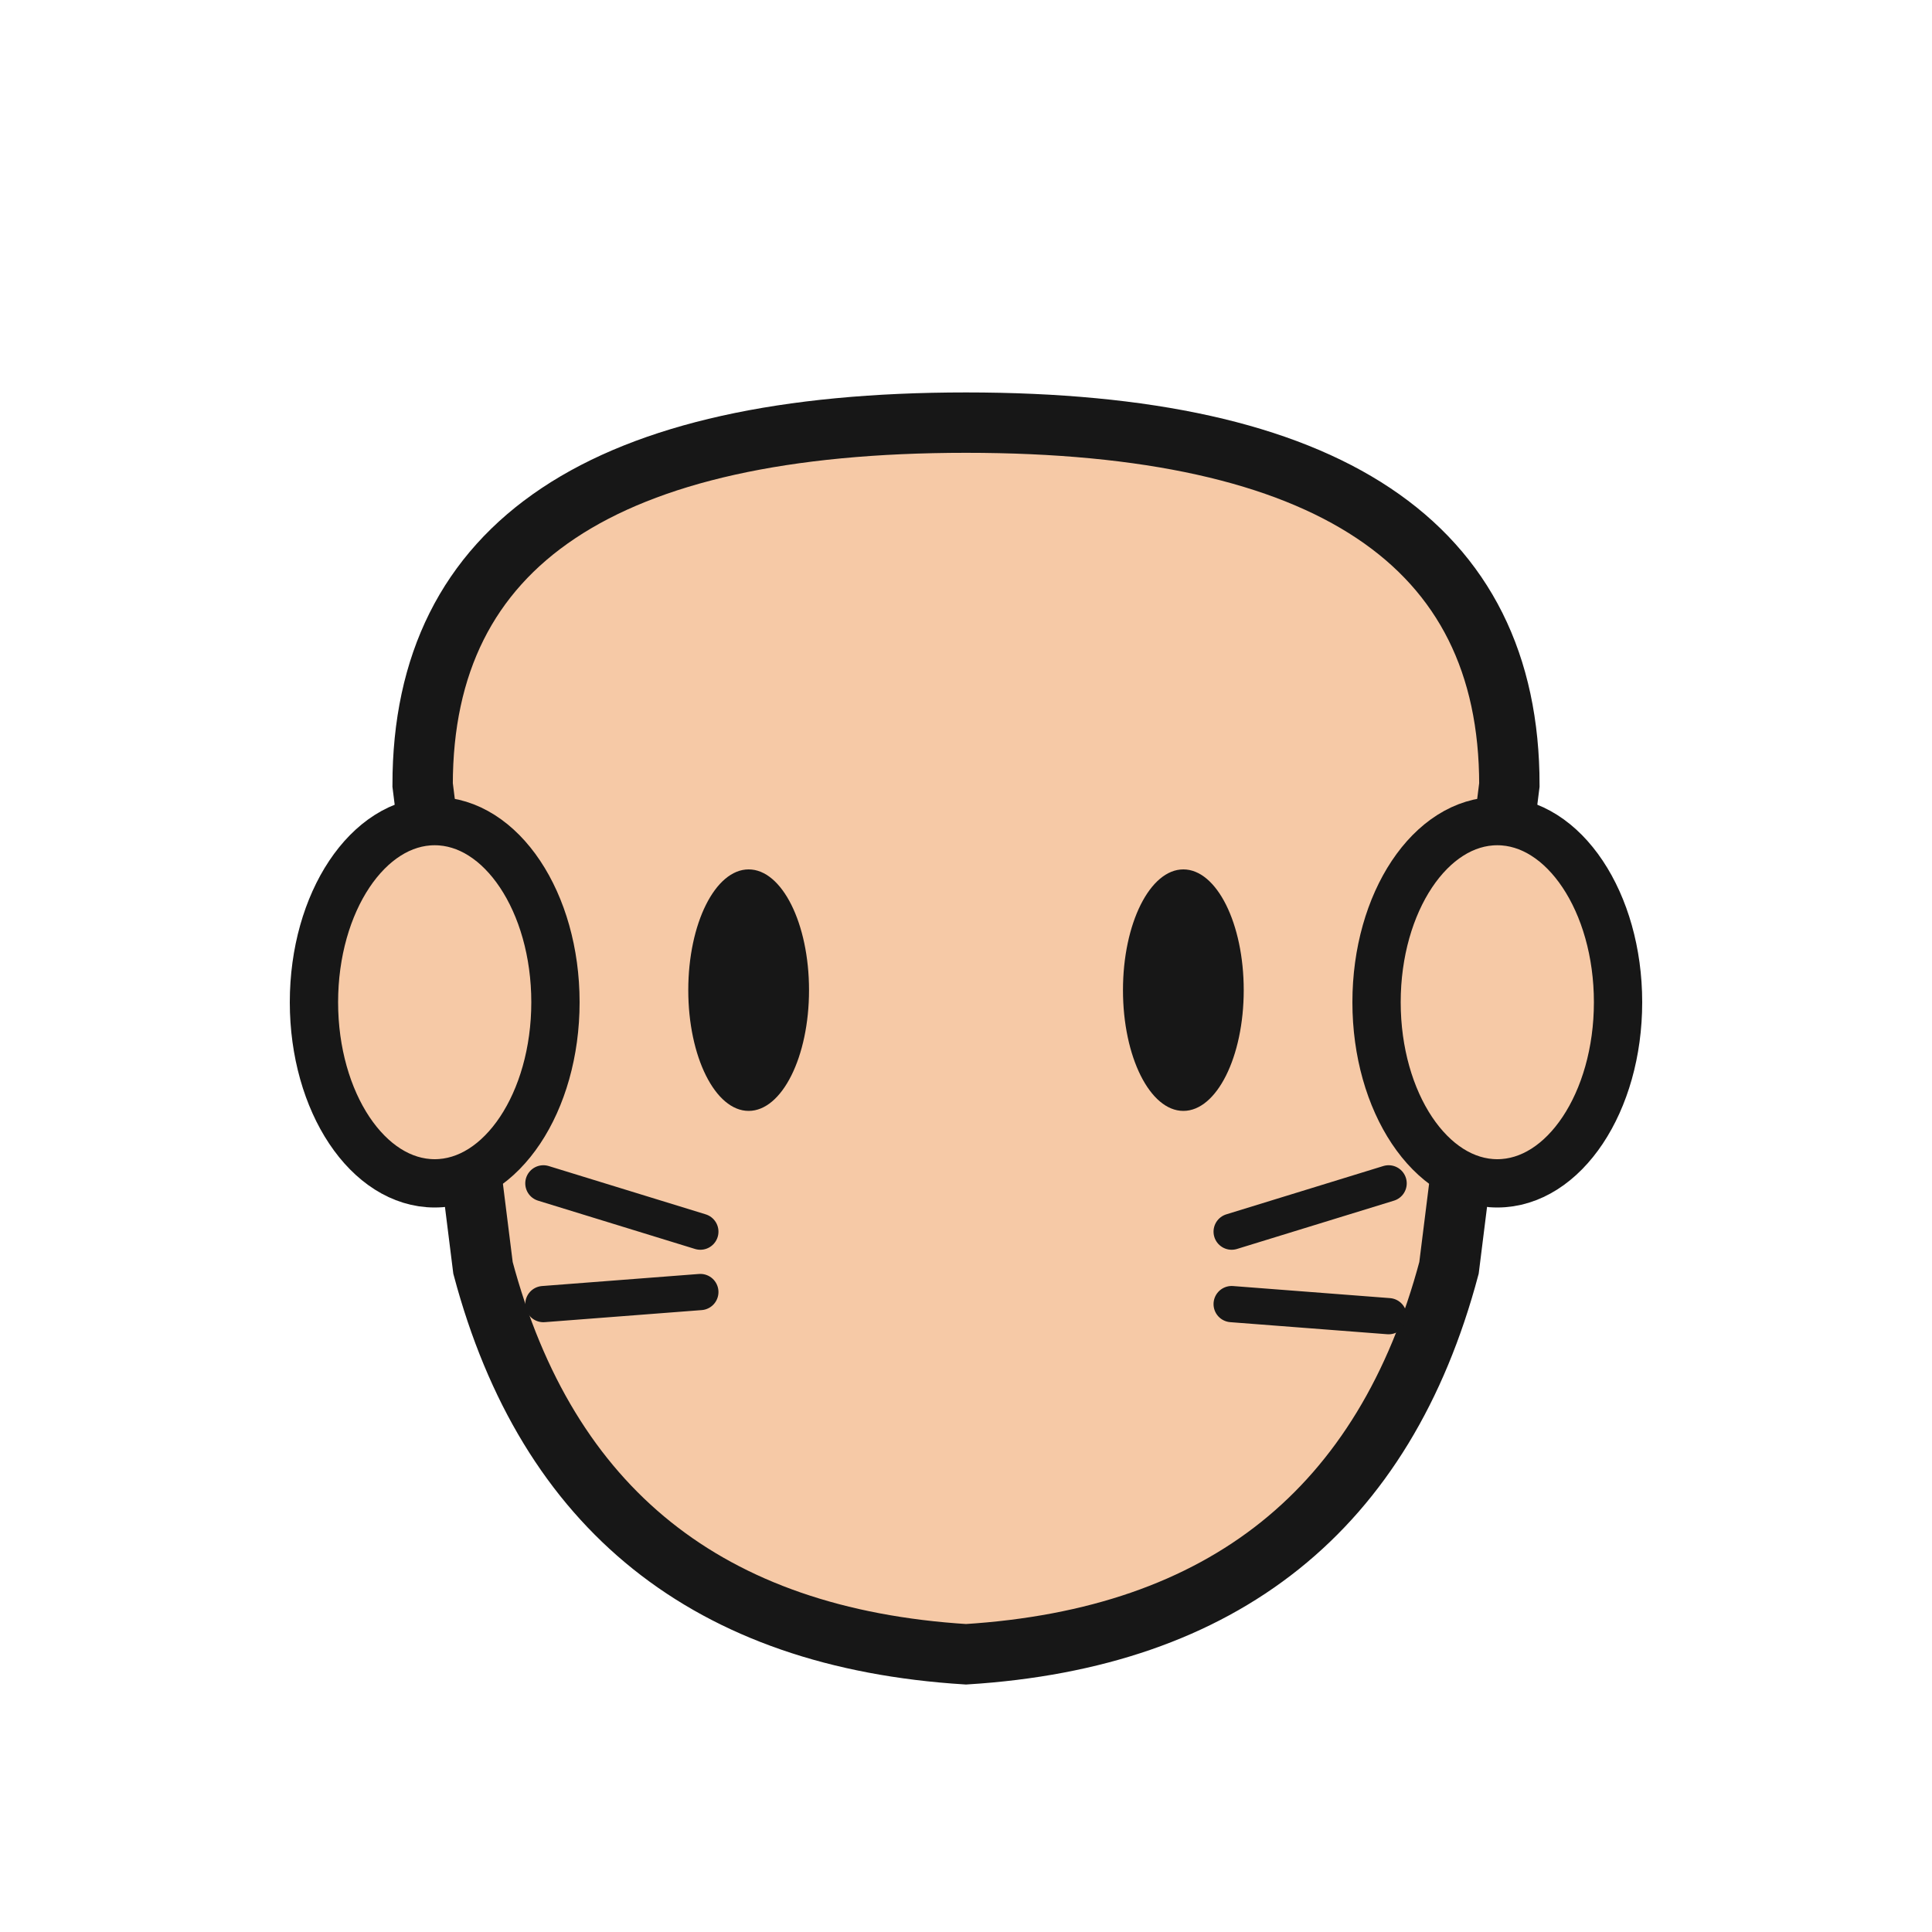
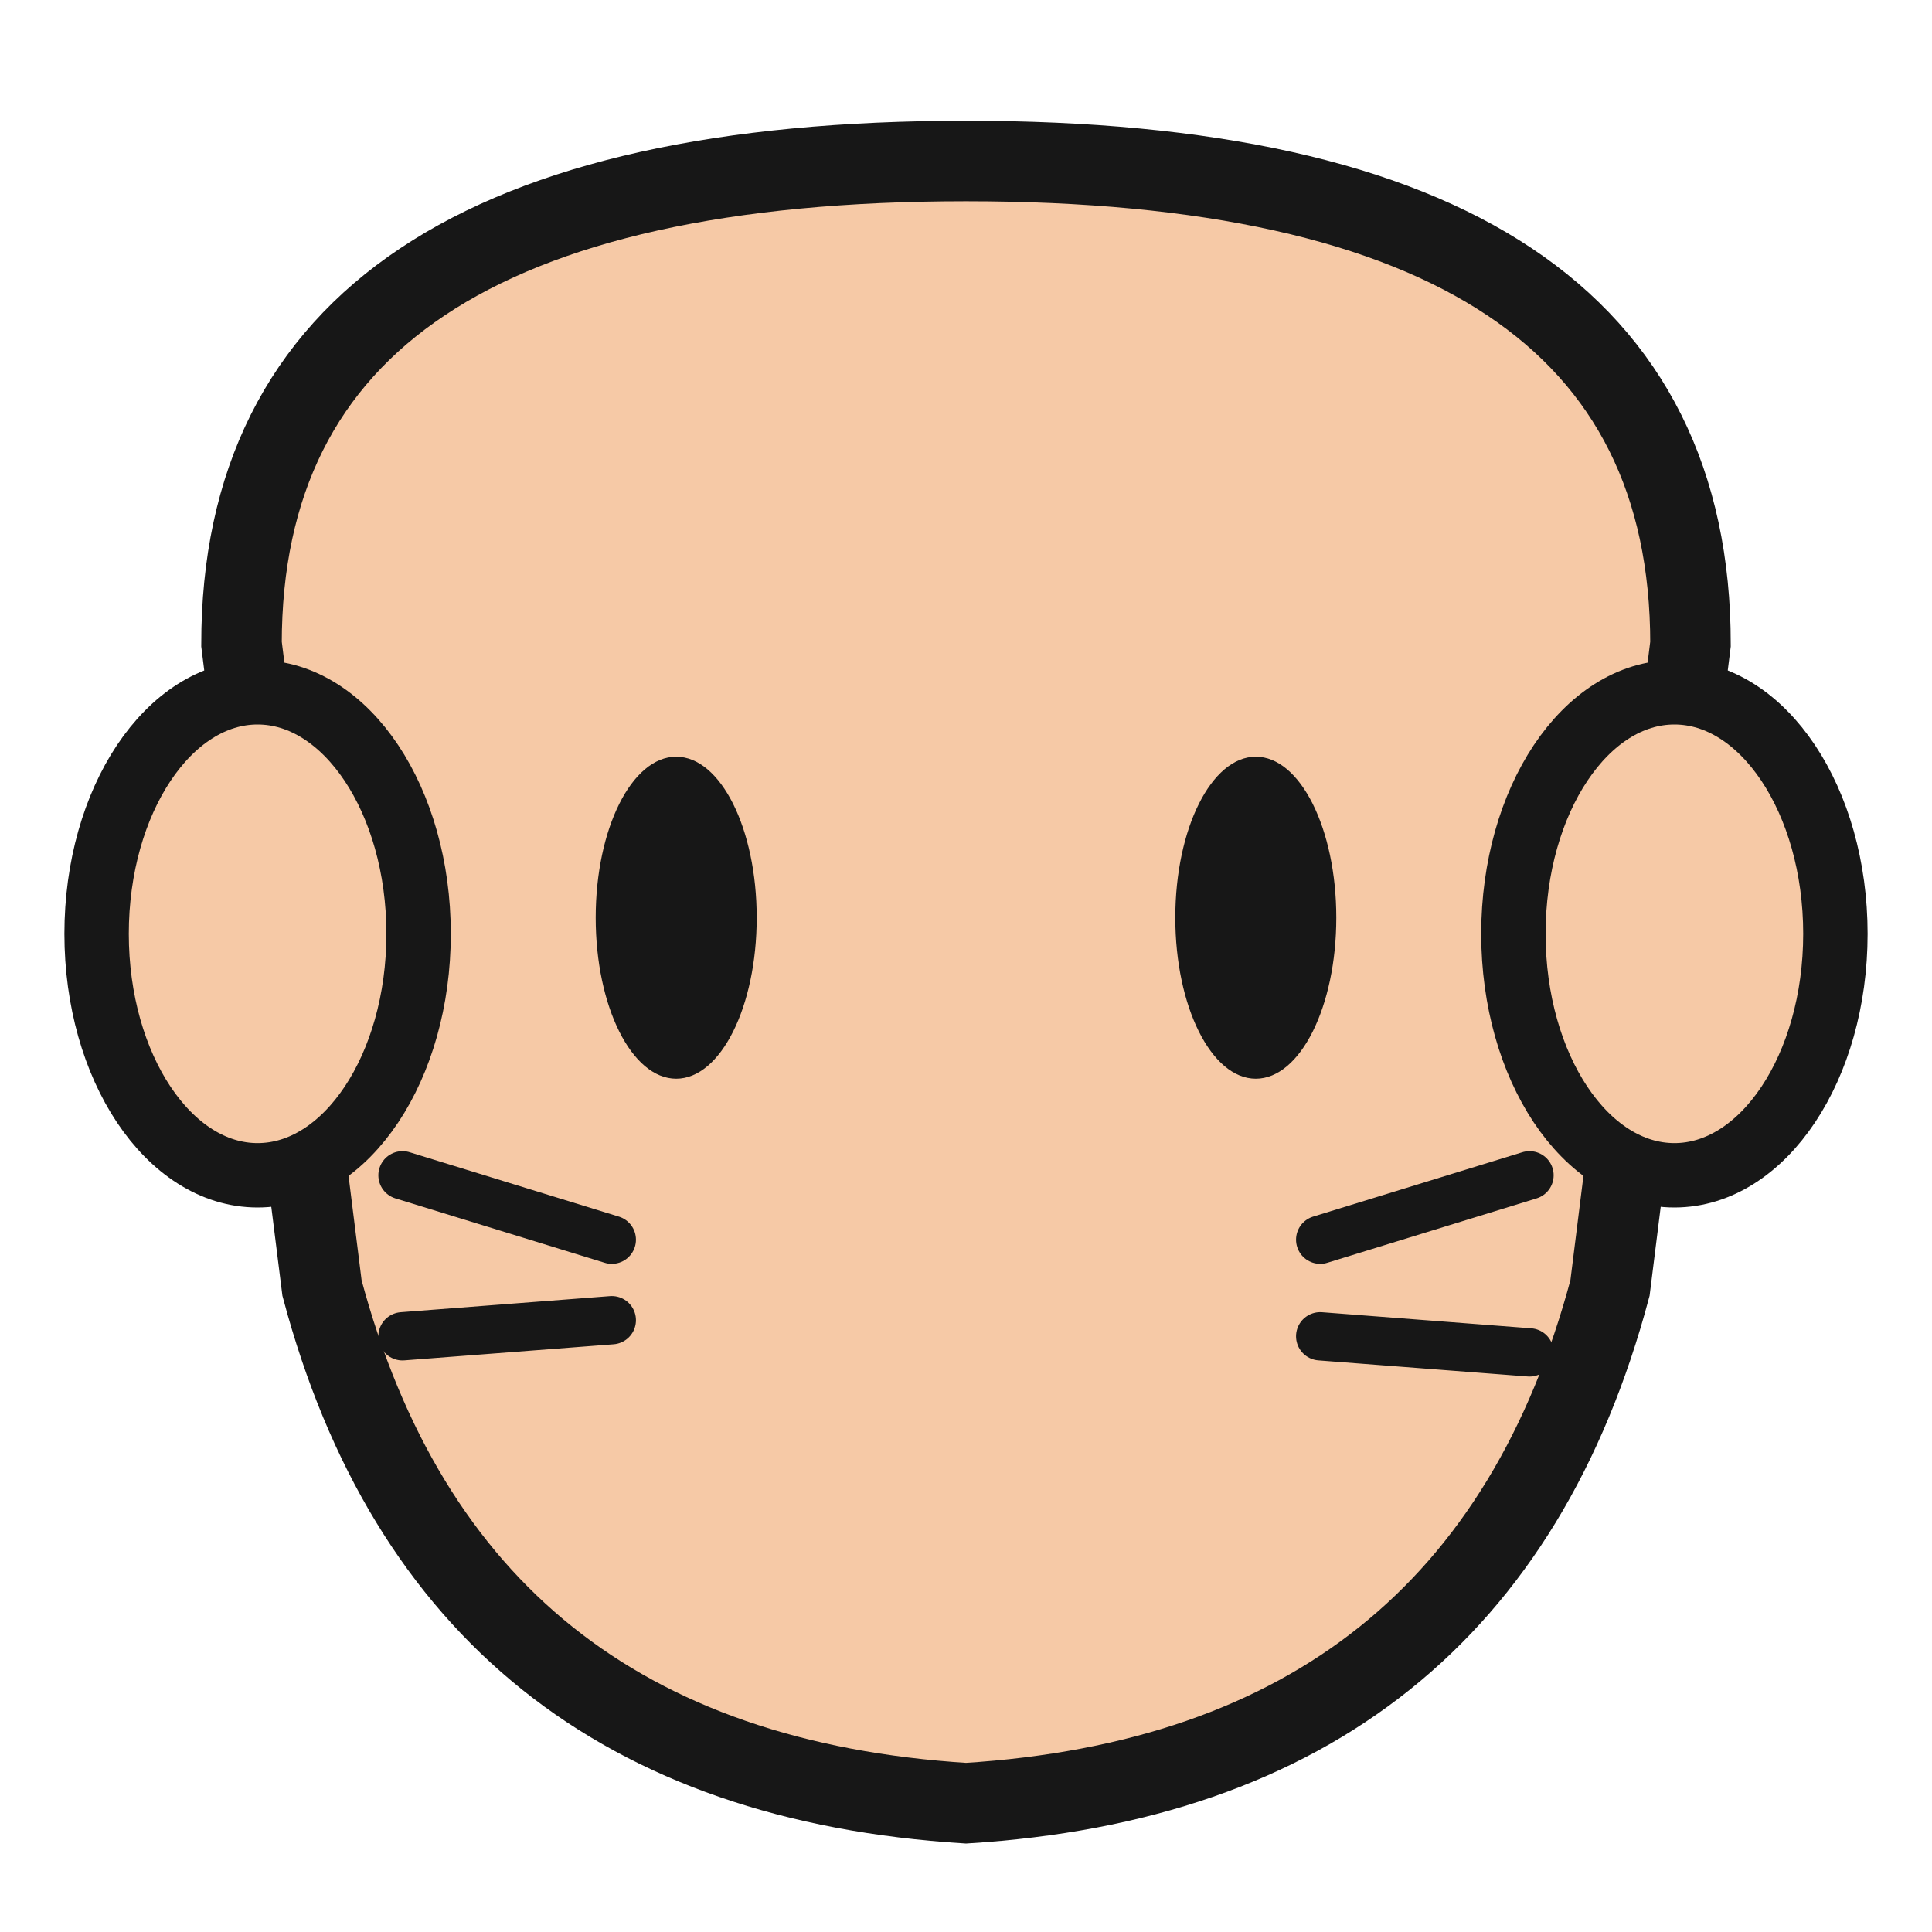
- <svg xmlns="http://www.w3.org/2000/svg" viewBox="0 0 160 160">
+ <svg xmlns="http://www.w3.org/2000/svg" viewBox="20 25 120 120">
  <path d="M35 65 Q35 35 80 35 Q125 35 125 65 L120 105 Q112 135 80 137 Q48 135 40 105 Z" fill="#F6C9A6" stroke="#171717" stroke-width="5" />
  <ellipse cx="36" cy="83" rx="10" ry="15" fill="#F6C9A6" stroke="#171717" stroke-width="4" />
  <ellipse cx="124" cy="83" rx="10" ry="15" fill="#F6C9A6" stroke="#171717" stroke-width="4" />
  <ellipse cx="62" cy="82" rx="5" ry="10" fill="#171717" />
  <ellipse cx="98" cy="82" rx="5" ry="10" fill="#171717" />
  <path d="M45 98 l13 4 M45 108 l13 -1 M102 102 l13 -4 M102 108 l13 1" fill="none" stroke="#171717" stroke-width="3" stroke-linecap="round" />
</svg>
